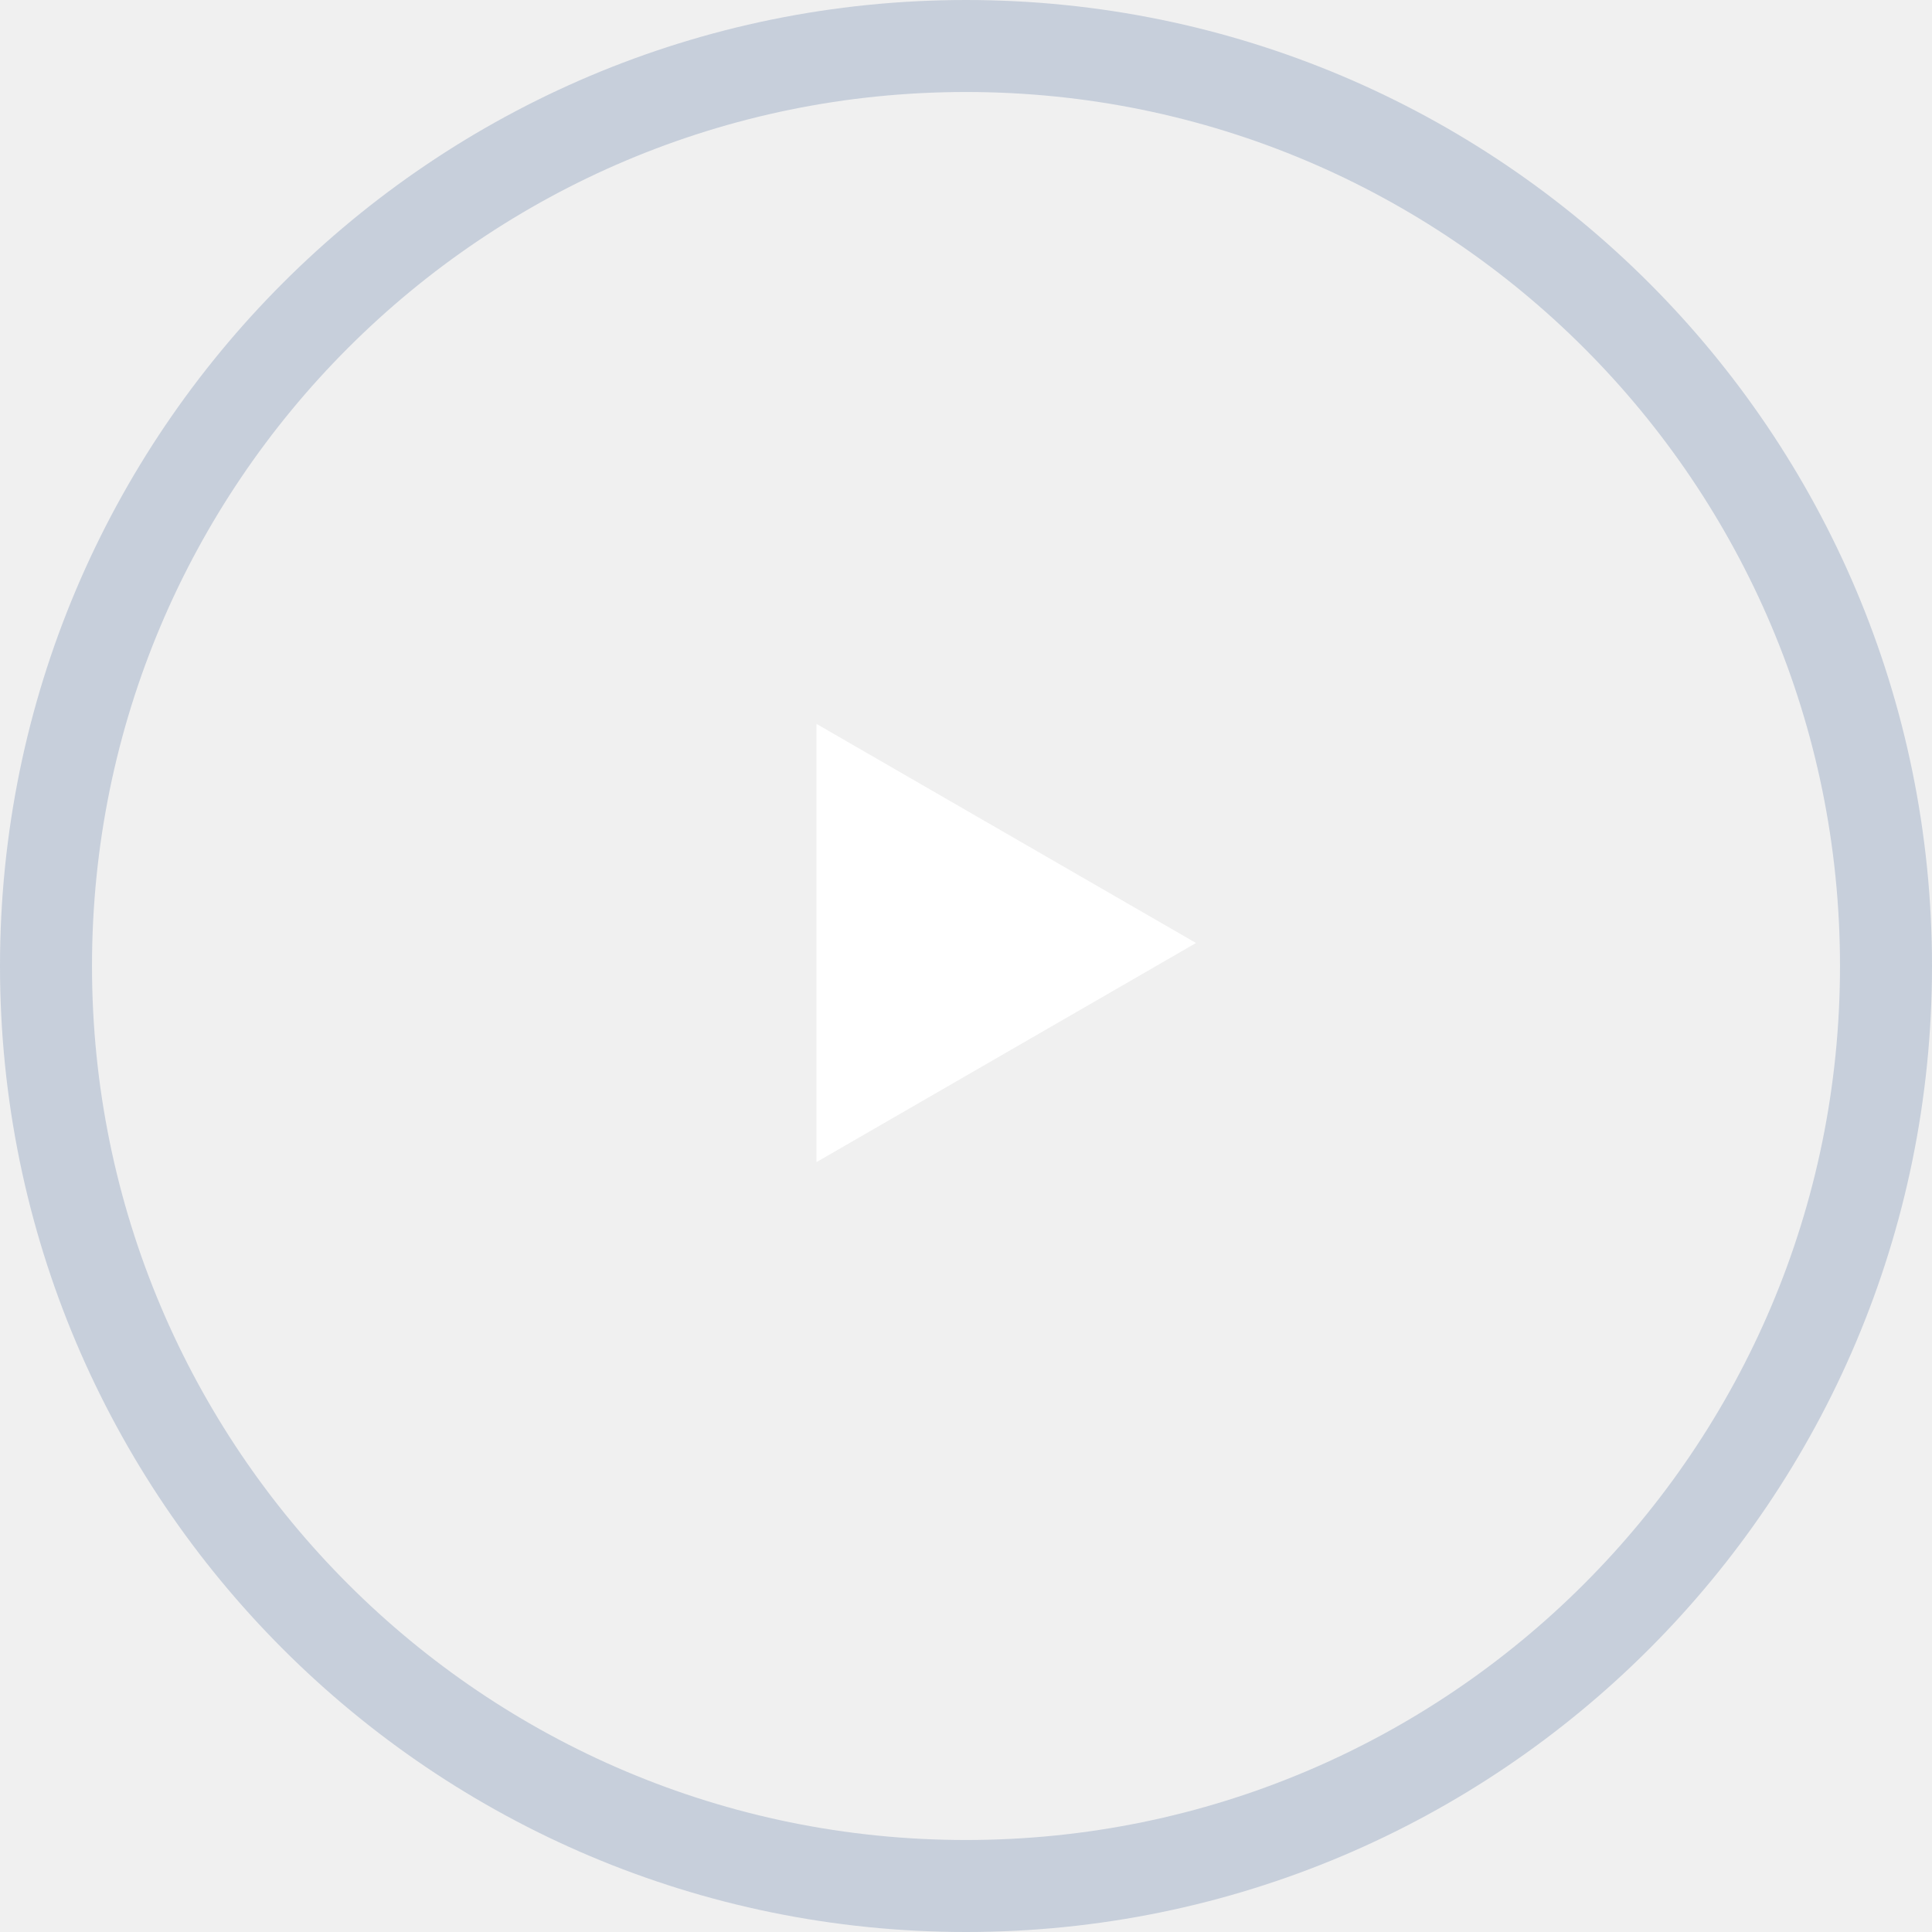
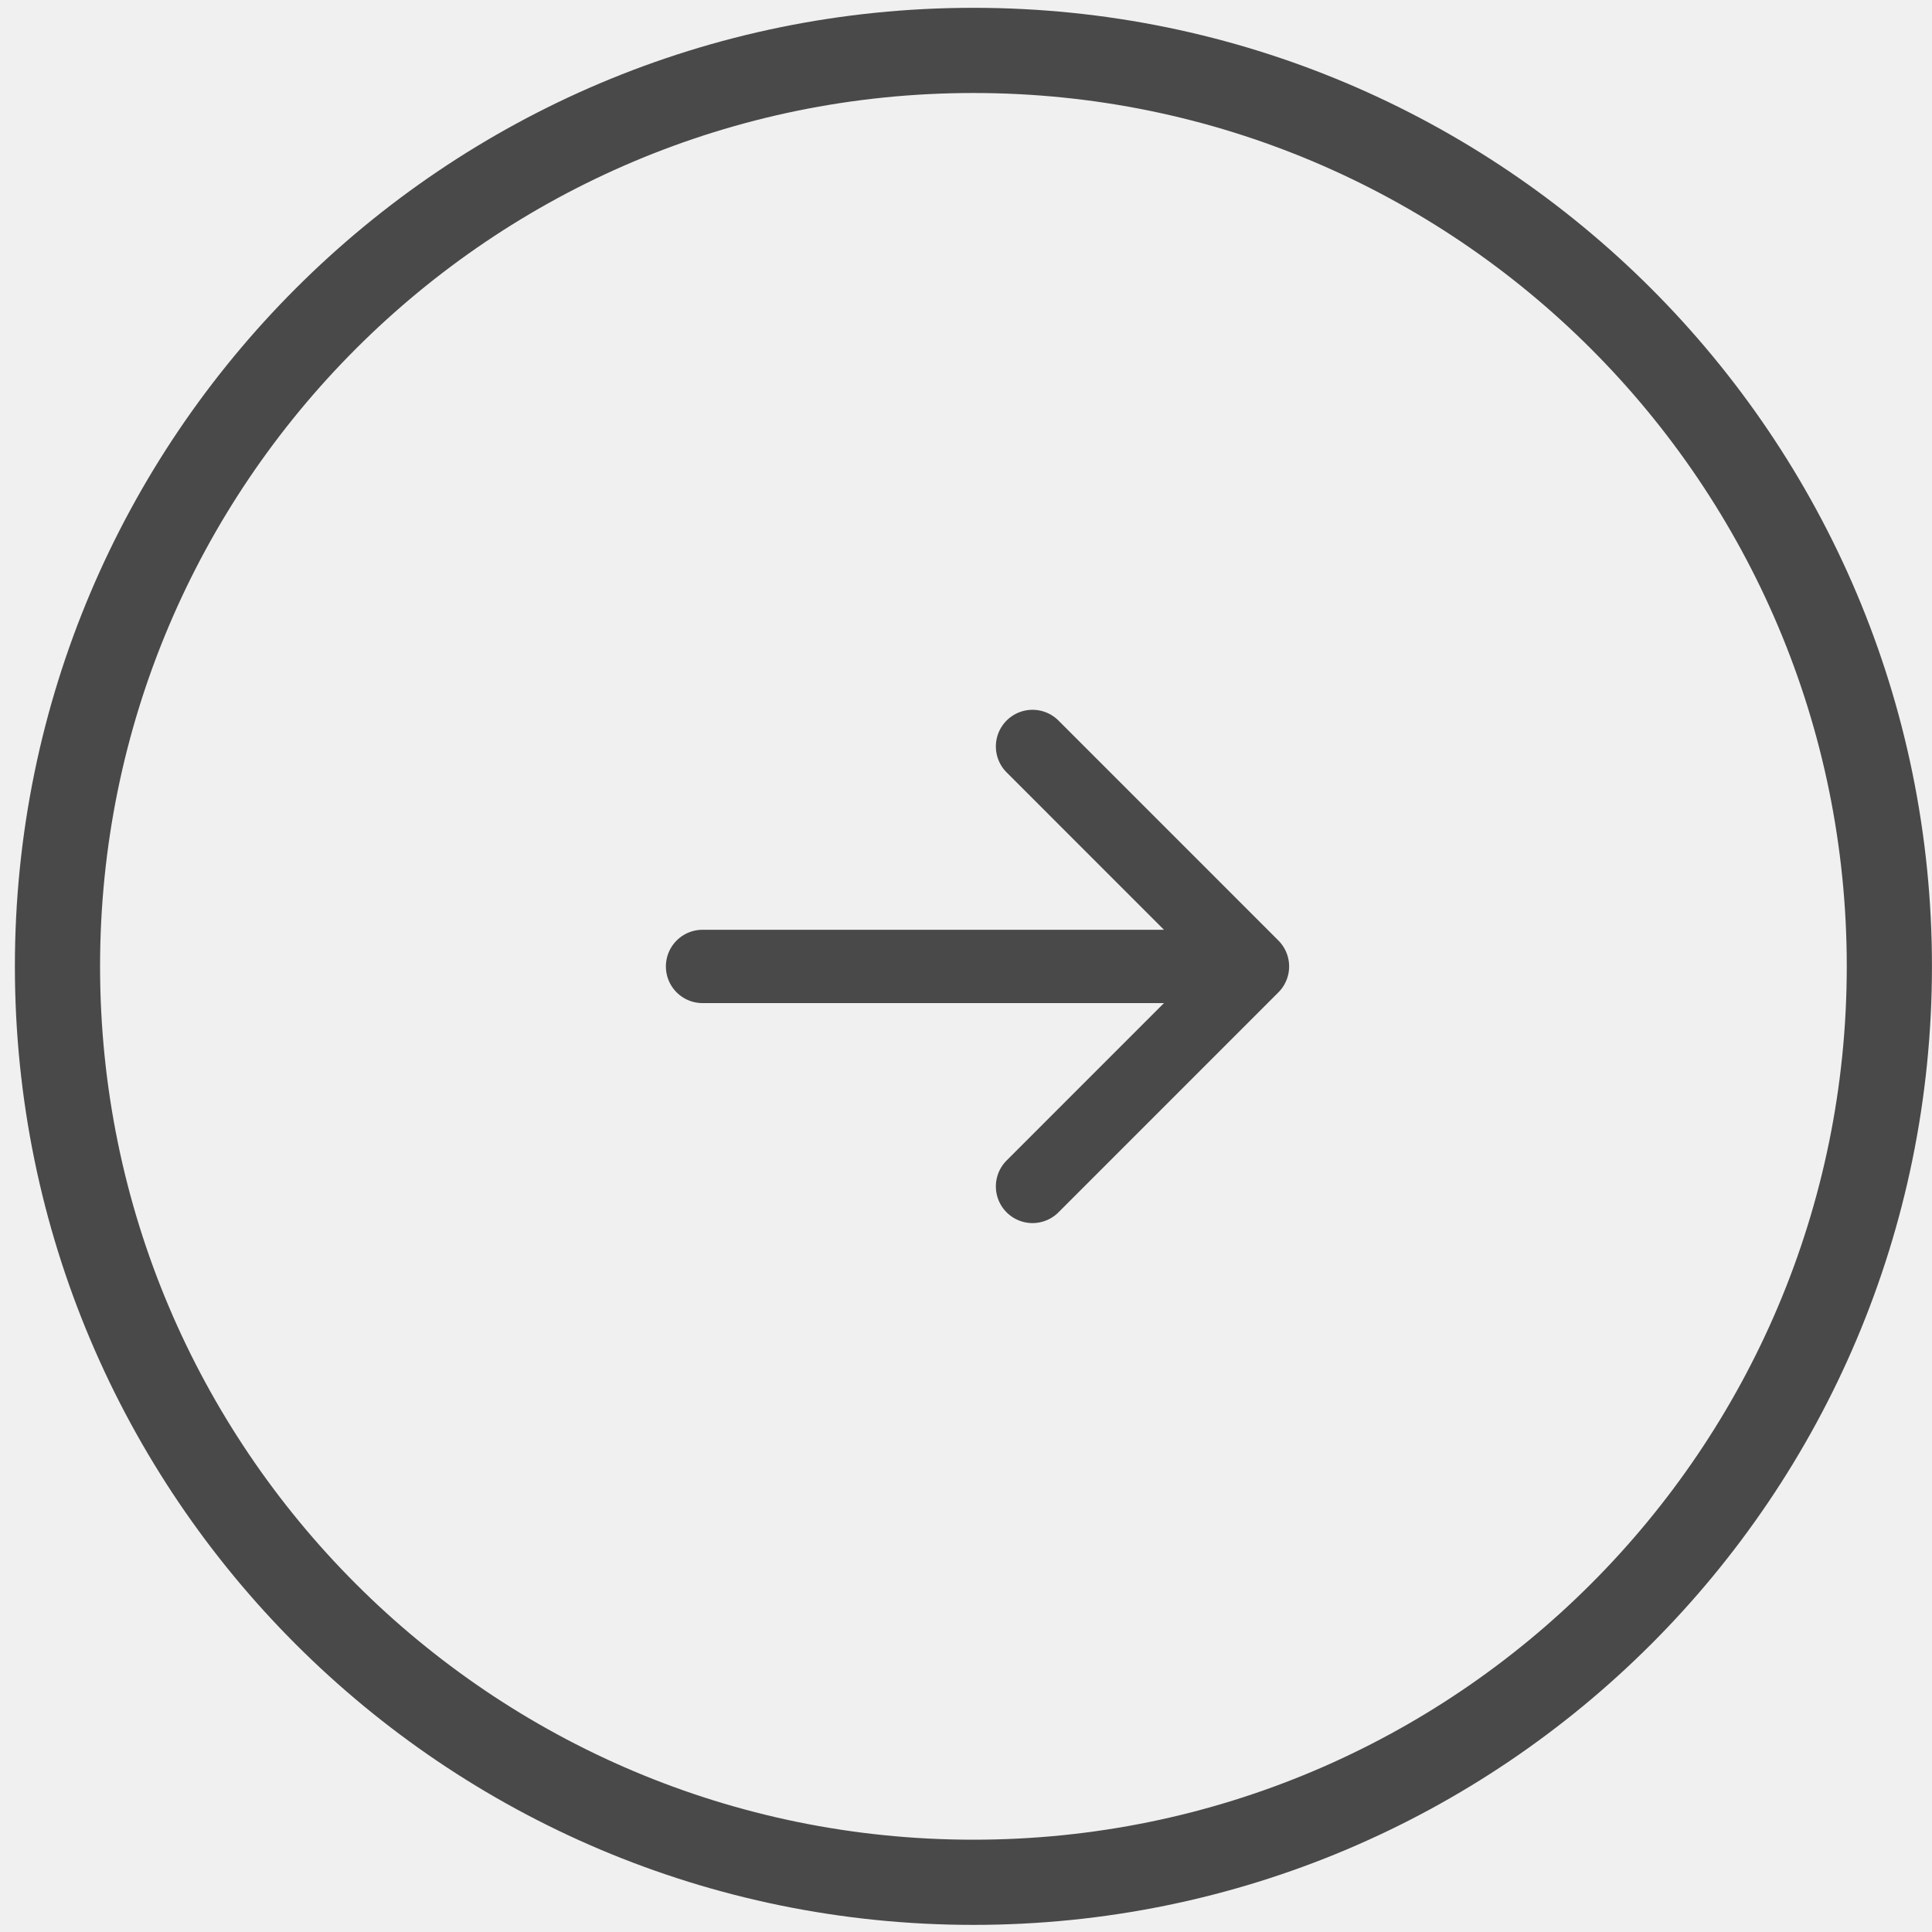
- <svg xmlns="http://www.w3.org/2000/svg" width="42" height="42" viewBox="0 0 42 42" fill="none">
-   <circle cx="21" cy="21" r="20" transform="rotate(-180 21 21)" stroke="#C7CFDB" stroke-width="2" />
-   <path d="M26 20.5L17.75 25.263L17.75 15.737L26 20.5Z" fill="white" />
+ <svg xmlns="http://www.w3.org/2000/svg" width="44" height="44" viewBox="0 0 44 44" fill="none">
+   <path d="M23.515 17L28.524 22.01M28.524 22.01L23.515 27.02M28.524 22.01H16" stroke="#494949" stroke-width="1.67" stroke-linecap="round" stroke-linejoin="round" />
+   <circle cx="22.169" cy="22.008" r="20.86" stroke="#494949" stroke-width="1.94" />
</svg>
